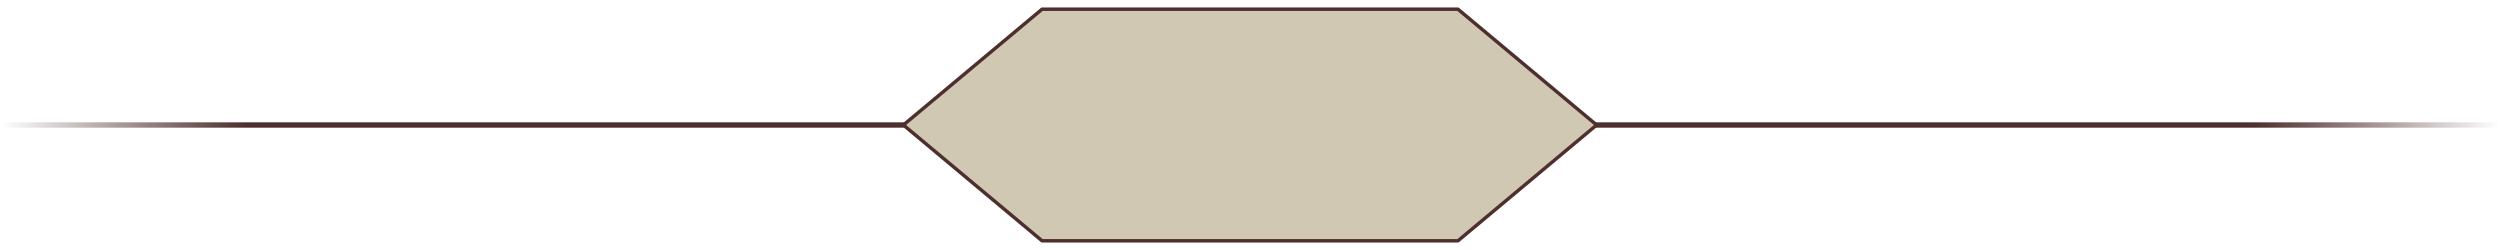
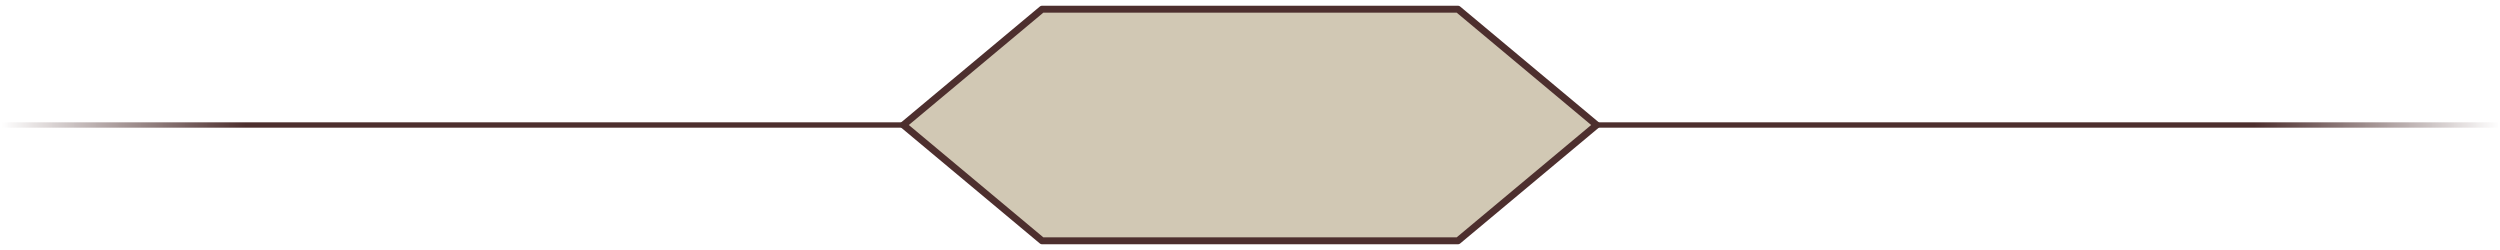
<svg xmlns="http://www.w3.org/2000/svg" version="1.1" viewBox="0.0 0.0 2880.0 288.0" fill="none" stroke="none" stroke-linecap="square" stroke-miterlimit="10">
  <clipPath id="g34116e332f751ee8_1.0">
    <path d="m0 0l2880.0 0l0 288.0l-2880.0 0l0 -288.0z" clip-rule="nonzero" />
  </clipPath>
  <g clip-path="url(#g34116e332f751ee8_1.0)">
    <path fill="#000000" fill-opacity="0.0" d="m0 0l2880.0 0l0 288.0l-2880.0 0z" fill-rule="evenodd" />
    <path fill="#d1c8b4" d="m1040.726 144.0l159.71 -133.395l479.129 0l159.71 133.395l-159.71 133.395l-479.129 0z" fill-rule="evenodd" />
-     <path stroke="#4d2f2e" stroke-width="4.0" stroke-linejoin="round" stroke-linecap="butt" d="m1040.726 144.0l159.71 -133.395l479.129 0l159.71 133.395l-159.71 133.395l-479.129 0z" fill-rule="evenodd" />
+     <path stroke="#4d2f2e" stroke-width="8.0" stroke-linejoin="round" stroke-linecap="butt" d="m1040.726 144.0l159.71 -133.395l479.129 0l159.71 133.395l-159.71 133.395l-479.129 0z" fill-rule="evenodd" />
    <defs>
      <linearGradient id="g34116e332f751ee8_1.1" gradientUnits="userSpaceOnUse" gradientTransform="matrix(0.0 -32.2637 32.2637 0.0 0.0 0.0)" spreadMethod="pad" x1="-4.559" y1="0.046" x2="-4.565" y2="32.309">
        <stop offset="0.0" stop-color="#4d2f2e" stop-opacity="0.0" />
        <stop offset="0.27" stop-color="#4d2f2e" />
        <stop offset="1.0" stop-color="#4d2f2e" />
      </linearGradient>
    </defs>
    <path fill="url(#g34116e332f751ee8_1.1)" d="m1.47 147.088l0 -6.173l1040.945 0l0 6.173z" fill-rule="evenodd" />
    <defs>
      <linearGradient id="g34116e332f751ee8_1.2" gradientUnits="userSpaceOnUse" gradientTransform="matrix(0.0 32.2637 -32.2637 0.0 0.0 0.0)" spreadMethod="pad" x1="4.368" y1="-89.227" x2="4.361" y2="-56.964">
        <stop offset="0.0" stop-color="#4d2f2e" stop-opacity="0.0" />
        <stop offset="0.27" stop-color="#4d2f2e" />
        <stop offset="1.0" stop-color="#4d2f2e" />
      </linearGradient>
    </defs>
    <path fill="url(#g34116e332f751ee8_1.2)" d="m2878.803 140.915l0 6.173l-1040.945 0l0 -6.173z" fill-rule="evenodd" />
  </g>
</svg>
